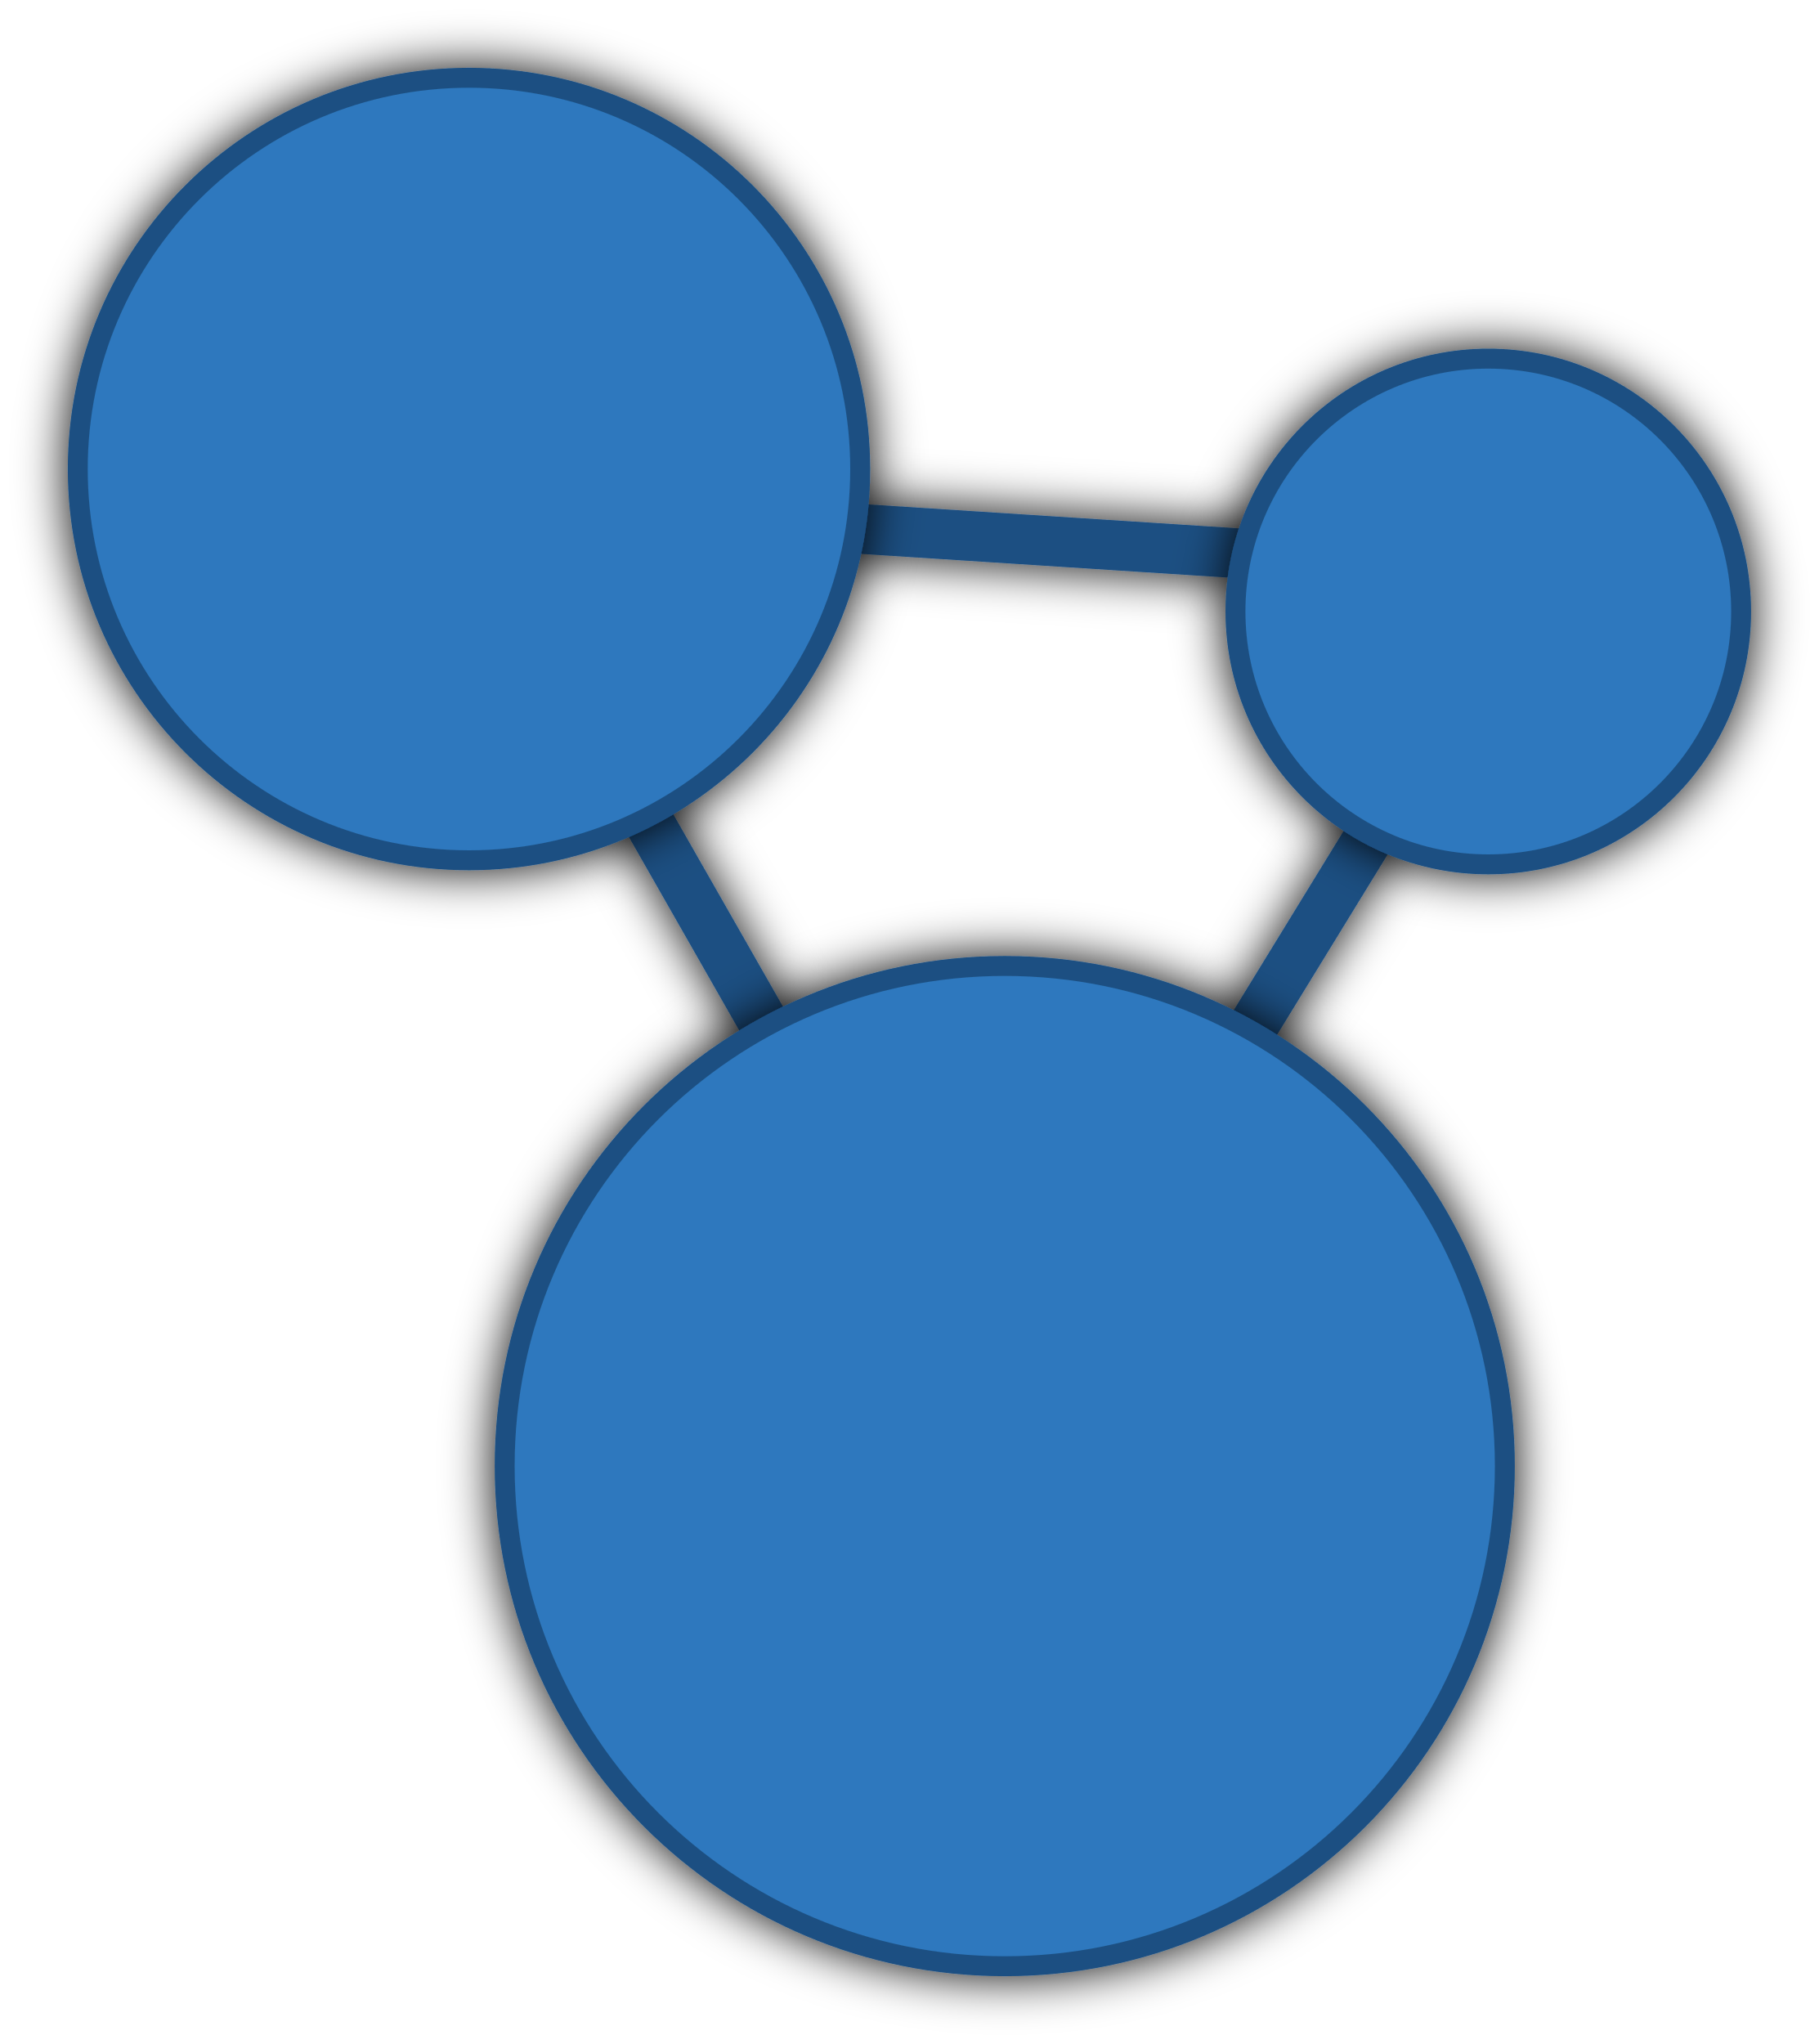
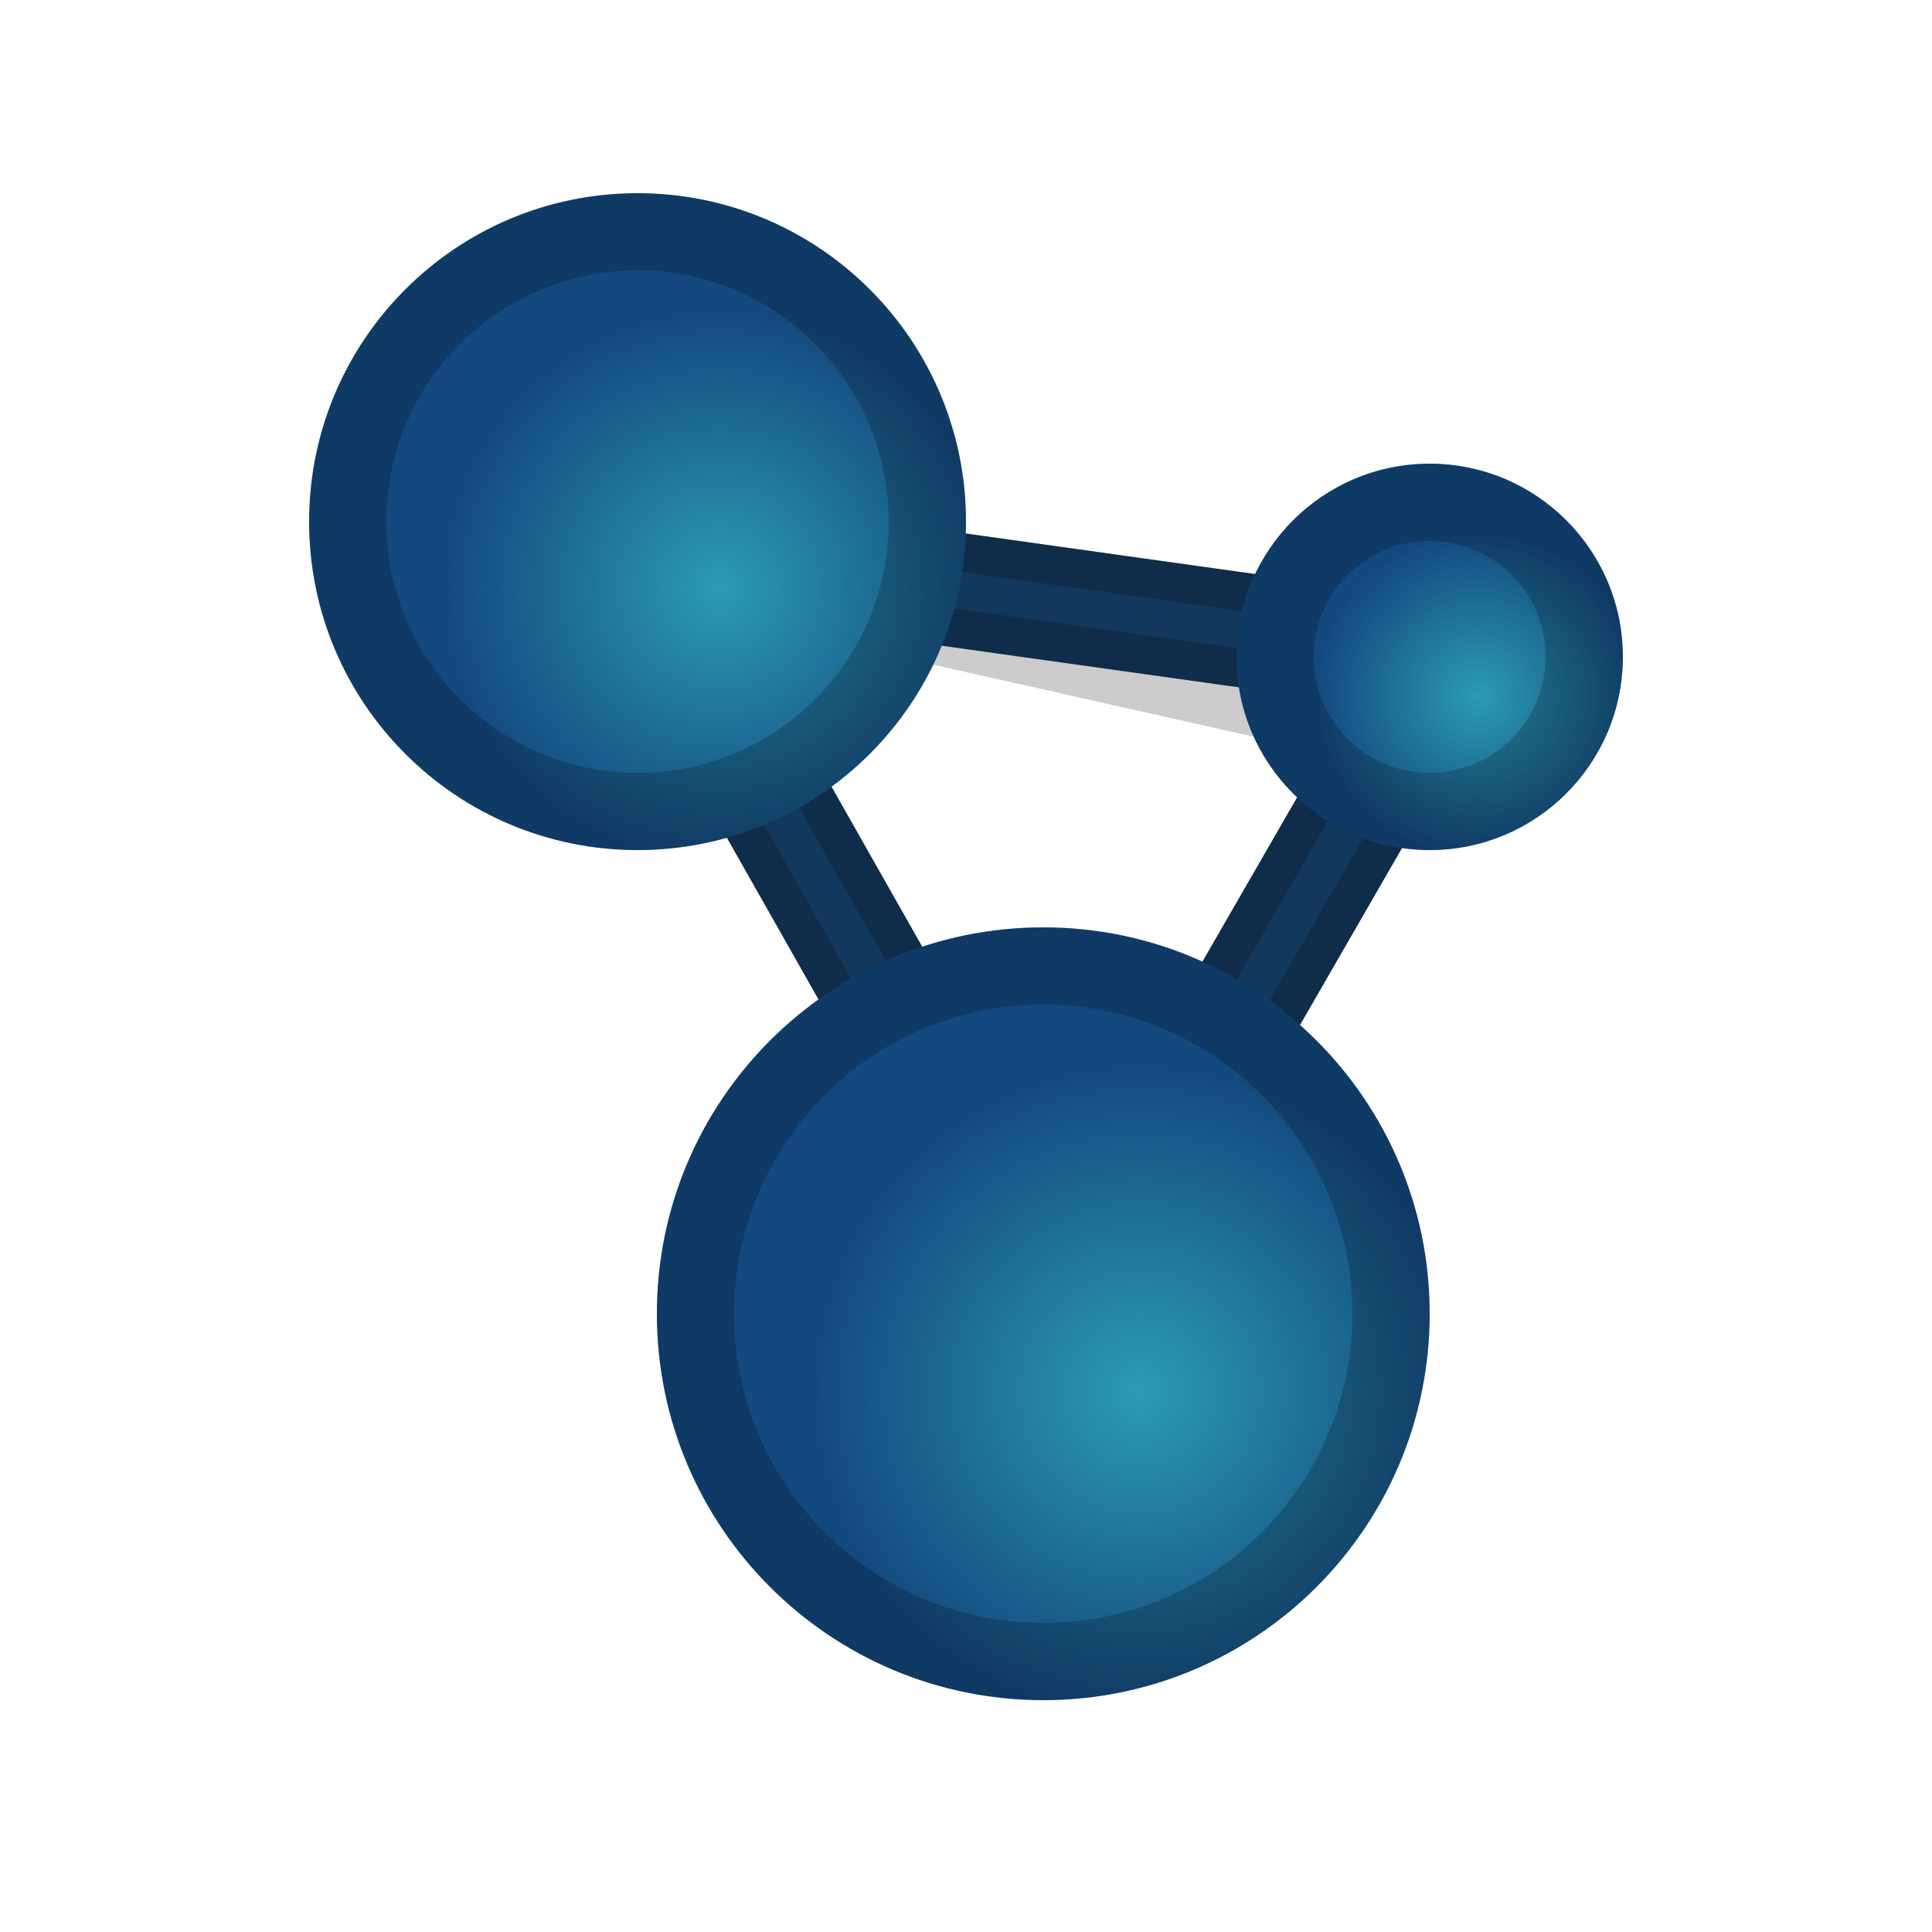
- <svg xmlns="http://www.w3.org/2000/svg" id="OpenFING" viewBox="0 0 1824.4 2050">
-   <style type="text/css">
- 		circle {
- 			fill: #2D78BE;
- 			stroke: #1E5082;
- 			stroke-width: 20px;
- 		}
- 
- 		polygon {
- 			fill: none;
- 			stroke: #1E5082;
- 			stroke-width: 50;
- 		}
- 
- 		@media (prefers-color-scheme: dark) {
- 			circle {
- 				fill: #4295e3;
- 				stroke: #2478cb;
- 				stroke-width: 20px;
- 			}
- 
- 			polygon {
- 				fill: none;
- 				stroke: #2478cb;
- 				stroke-width: 50;
- 			}
- 		}
- 	</style>
+ <svg xmlns="http://www.w3.org/2000/svg" width="50" height="50" viewBox="0 0 50 50" fill="none">
+   <path fill-rule="evenodd" clip-rule="evenodd" d="M16.387 17.402C15.174 15.262 16.983 12.685 19.455 13.031L35.403 15.265C37.509 15.56 38.653 17.839 37.606 19.654L30.202 32.496C29.04 34.51 26.077 34.499 24.93 32.477L16.387 17.402ZM34.976 18.197L19.028 15.963L27.572 31.038L34.976 18.197L36.291 18.925L34.976 18.197Z" fill="#13385D" />
+   <path d="M18.093 15.328L19.097 15.468L34.711 17.655L34.788 17.521L35.137 17.715L35.218 17.759L36.533 18.488L36.291 18.925L36.049 19.363L18.093 15.328ZM18.093 15.328L18.593 16.21L27.137 31.285L27.568 32.046L28.005 31.288L35.163 18.872L18.093 15.328ZM16.822 17.155C15.825 15.396 17.302 13.235 19.386 13.527L35.334 15.76C37.102 16.008 38.036 17.907 37.173 19.404L29.769 32.246C28.8 33.925 26.321 33.916 25.365 32.23L16.822 17.155Z" stroke="black" stroke-opacity="0.2" />
+   <circle cx="16.5" cy="13.5" r="8.5" fill="url(#paint0_radial_21_140)" />
+   <circle cx="16.5" cy="13.5" r="7.5" stroke="black" stroke-opacity="0.2" stroke-width="2" />
+   <circle cx="37" cy="17" r="5" fill="url(#paint1_radial_21_140)" />
+   <circle cx="37" cy="17" r="4" stroke="black" stroke-opacity="0.2" stroke-width="2" />
+   <path d="M37 34C37 39.523 32.523 44 27 44C21.477 44 17 39.523 17 34C17 28.477 21.477 24 27 24C32.523 24 37 28.477 37 34Z" fill="url(#paint2_radial_21_140)" />
+   <path d="M36 34C36 38.971 31.971 43 27 43C22.029 43 18 38.971 18 34C18 29.029 22.029 25 27 25C31.971 25 36 29.029 36 34Z" stroke="black" stroke-opacity="0.2" stroke-width="2" />
  <defs>
-     <filter id="sombra">
-       <feGaussianBlur in="SourceAlpha" stdDeviation="25" />
-       <feMerge>
-         <feMergeNode />
-         <feMergeNode in="SourceGraphic" />
-       </feMerge>
-     </filter>
+     <radialGradient id="paint0_radial_21_140" cx="0" cy="0" r="1" gradientUnits="userSpaceOnUse" gradientTransform="translate(18.625 15.2) rotate(107.354) scale(7.1243)">
+       <stop stop-color="#2B9BB3" />
+       <stop offset="1" stop-color="#14497F" />
+     </radialGradient>
+     <radialGradient id="paint1_radial_21_140" cx="0" cy="0" r="1" gradientUnits="userSpaceOnUse" gradientTransform="translate(38.25 18) rotate(107.354) scale(4.19076)">
+       <stop stop-color="#2B9BB3" />
+       <stop offset="1" stop-color="#14497F" />
+     </radialGradient>
+     <radialGradient id="paint2_radial_21_140" cx="0" cy="0" r="1" gradientUnits="userSpaceOnUse" gradientTransform="translate(29.5 36) rotate(107.354) scale(8.38153)">
+       <stop stop-color="#2B9BB3" />
+       <stop offset="1" stop-color="#14497F" />
+     </radialGradient>
  </defs>
-   <g id="logo">
-     <g id="enlaces" filter="url(#sombra)">
-       <polygon points="468.8,505 1003.5,1442.5 1536.1,573.9" />
-     </g>
-     <g id="nodos" filter="url(#sombra)">
-       <circle cx="1492.8" cy="613.3" r="253.6" />
-       <circle cx="470.4" cy="470.4" r="392.4" />
-       <circle cx="1007.8" cy="1470.4" r="501.6" />
-     </g>
-   </g>
</svg>
